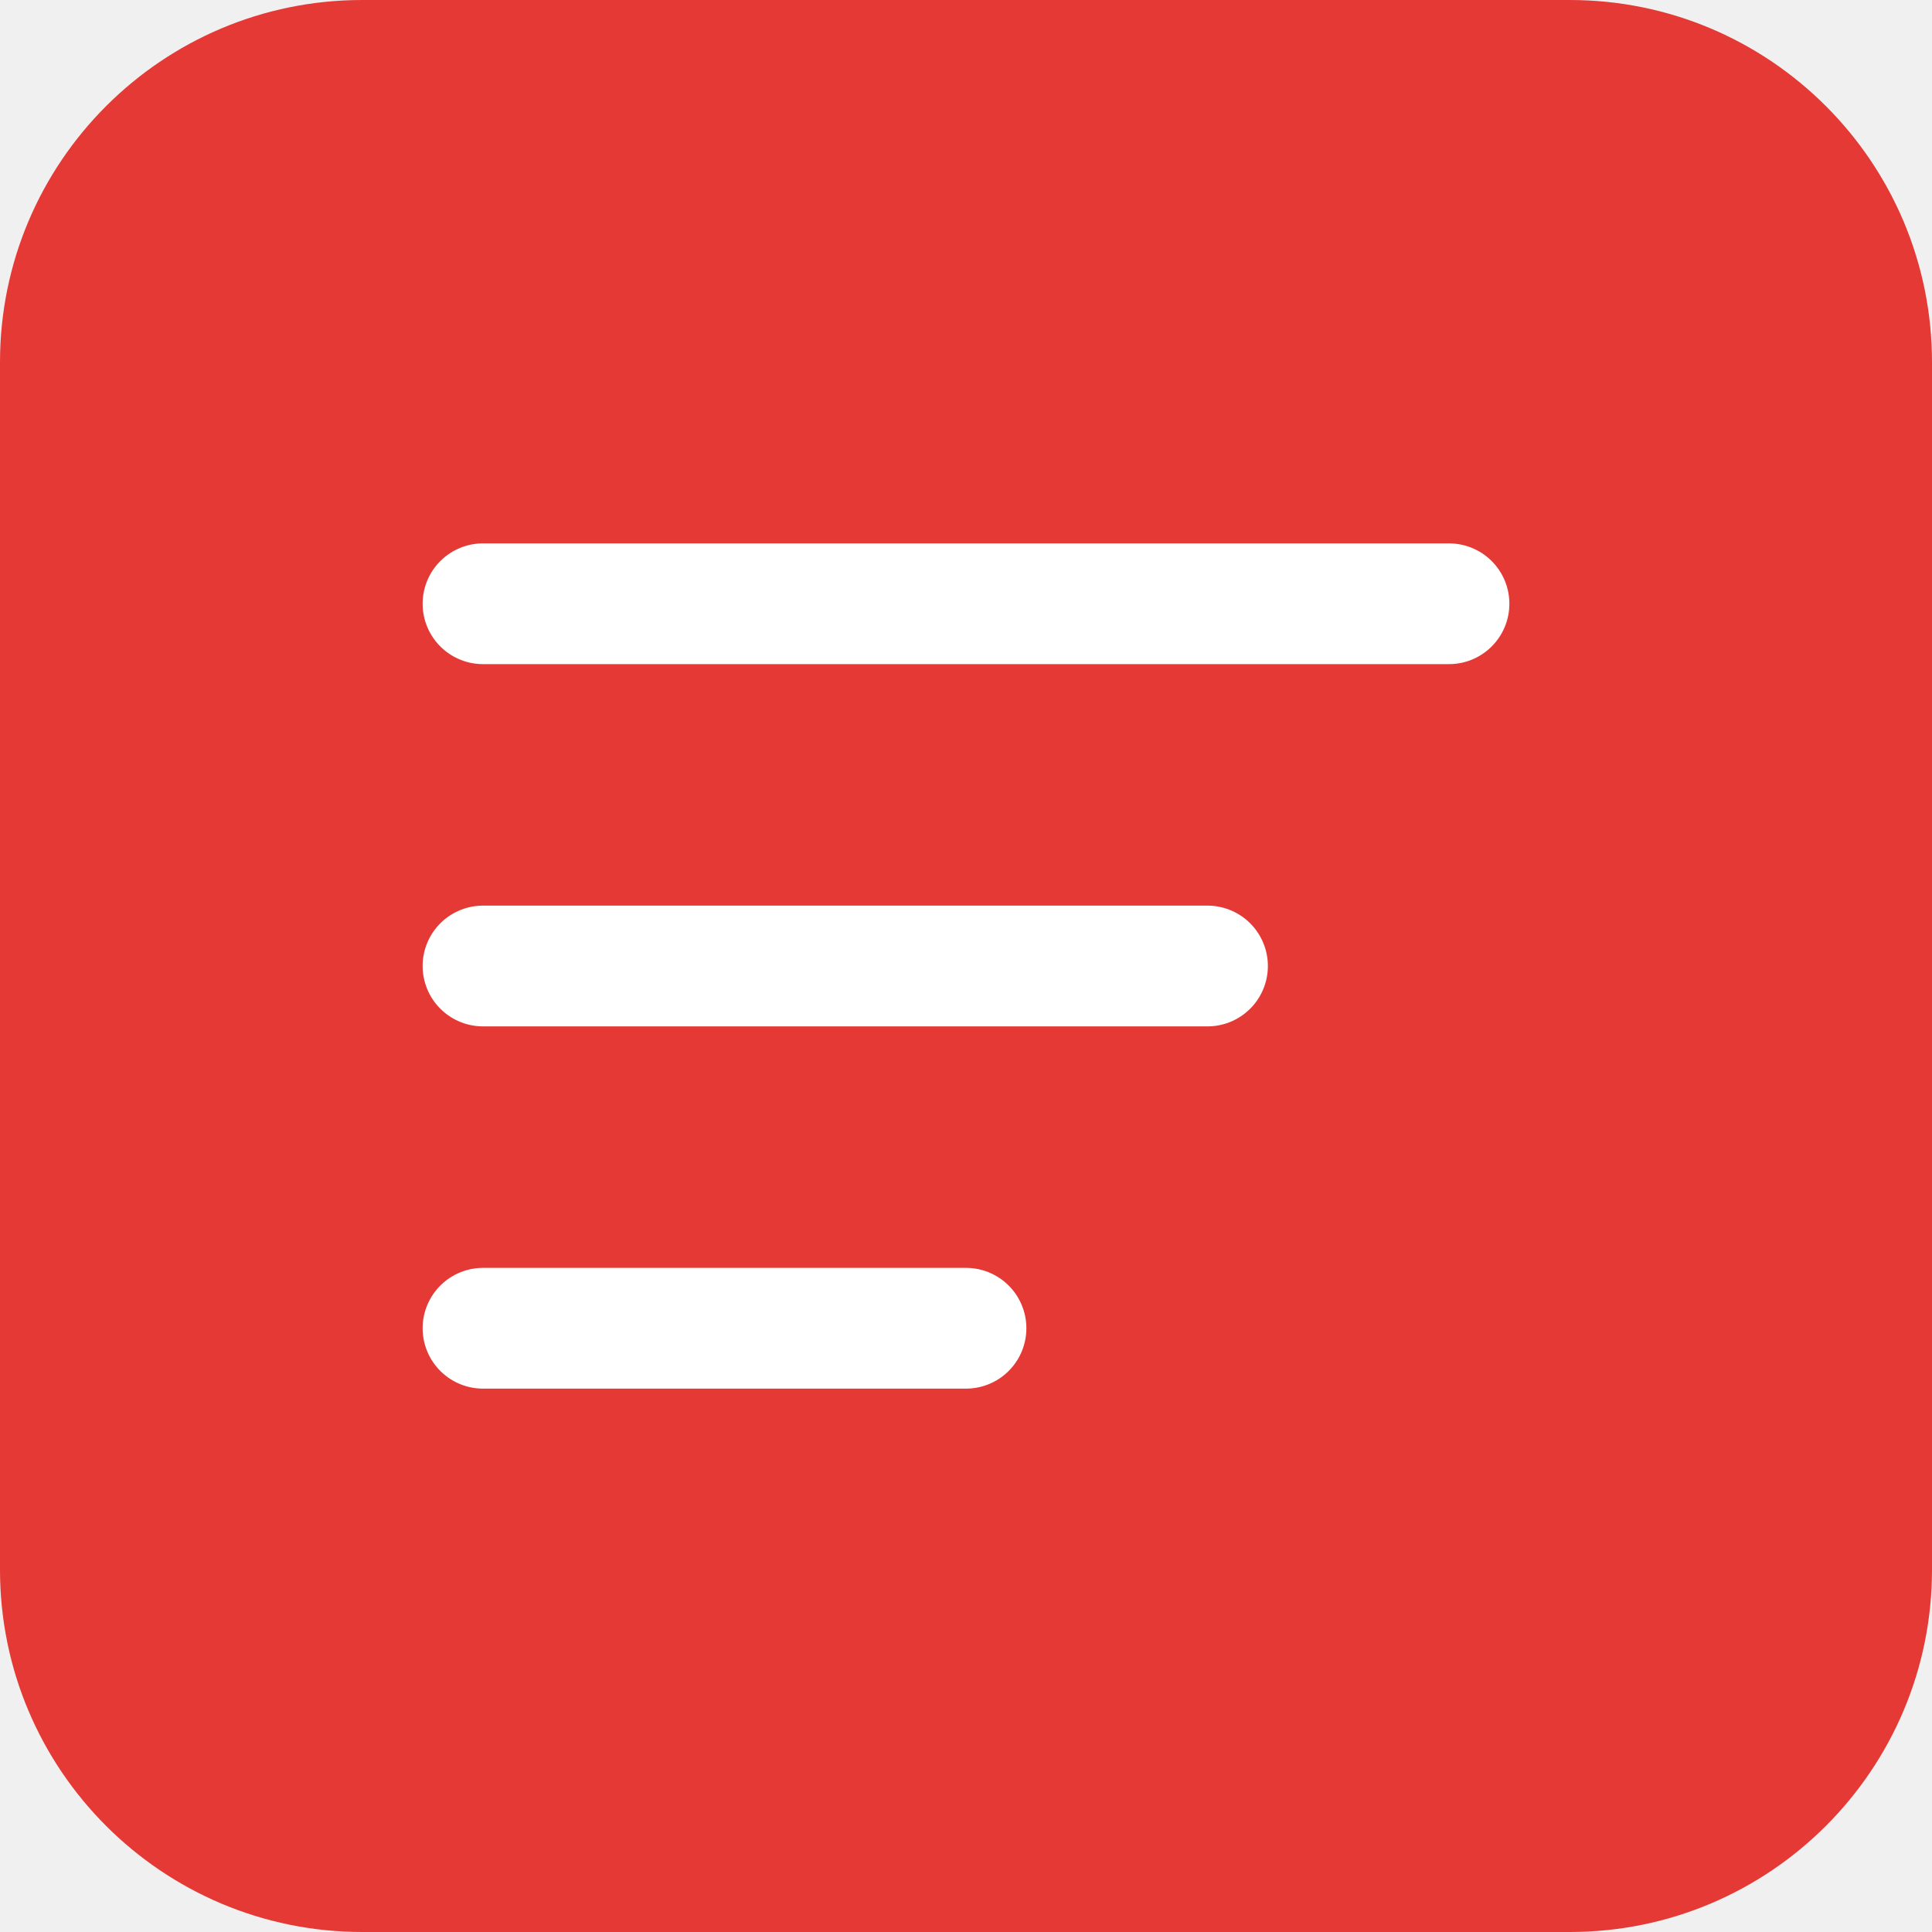
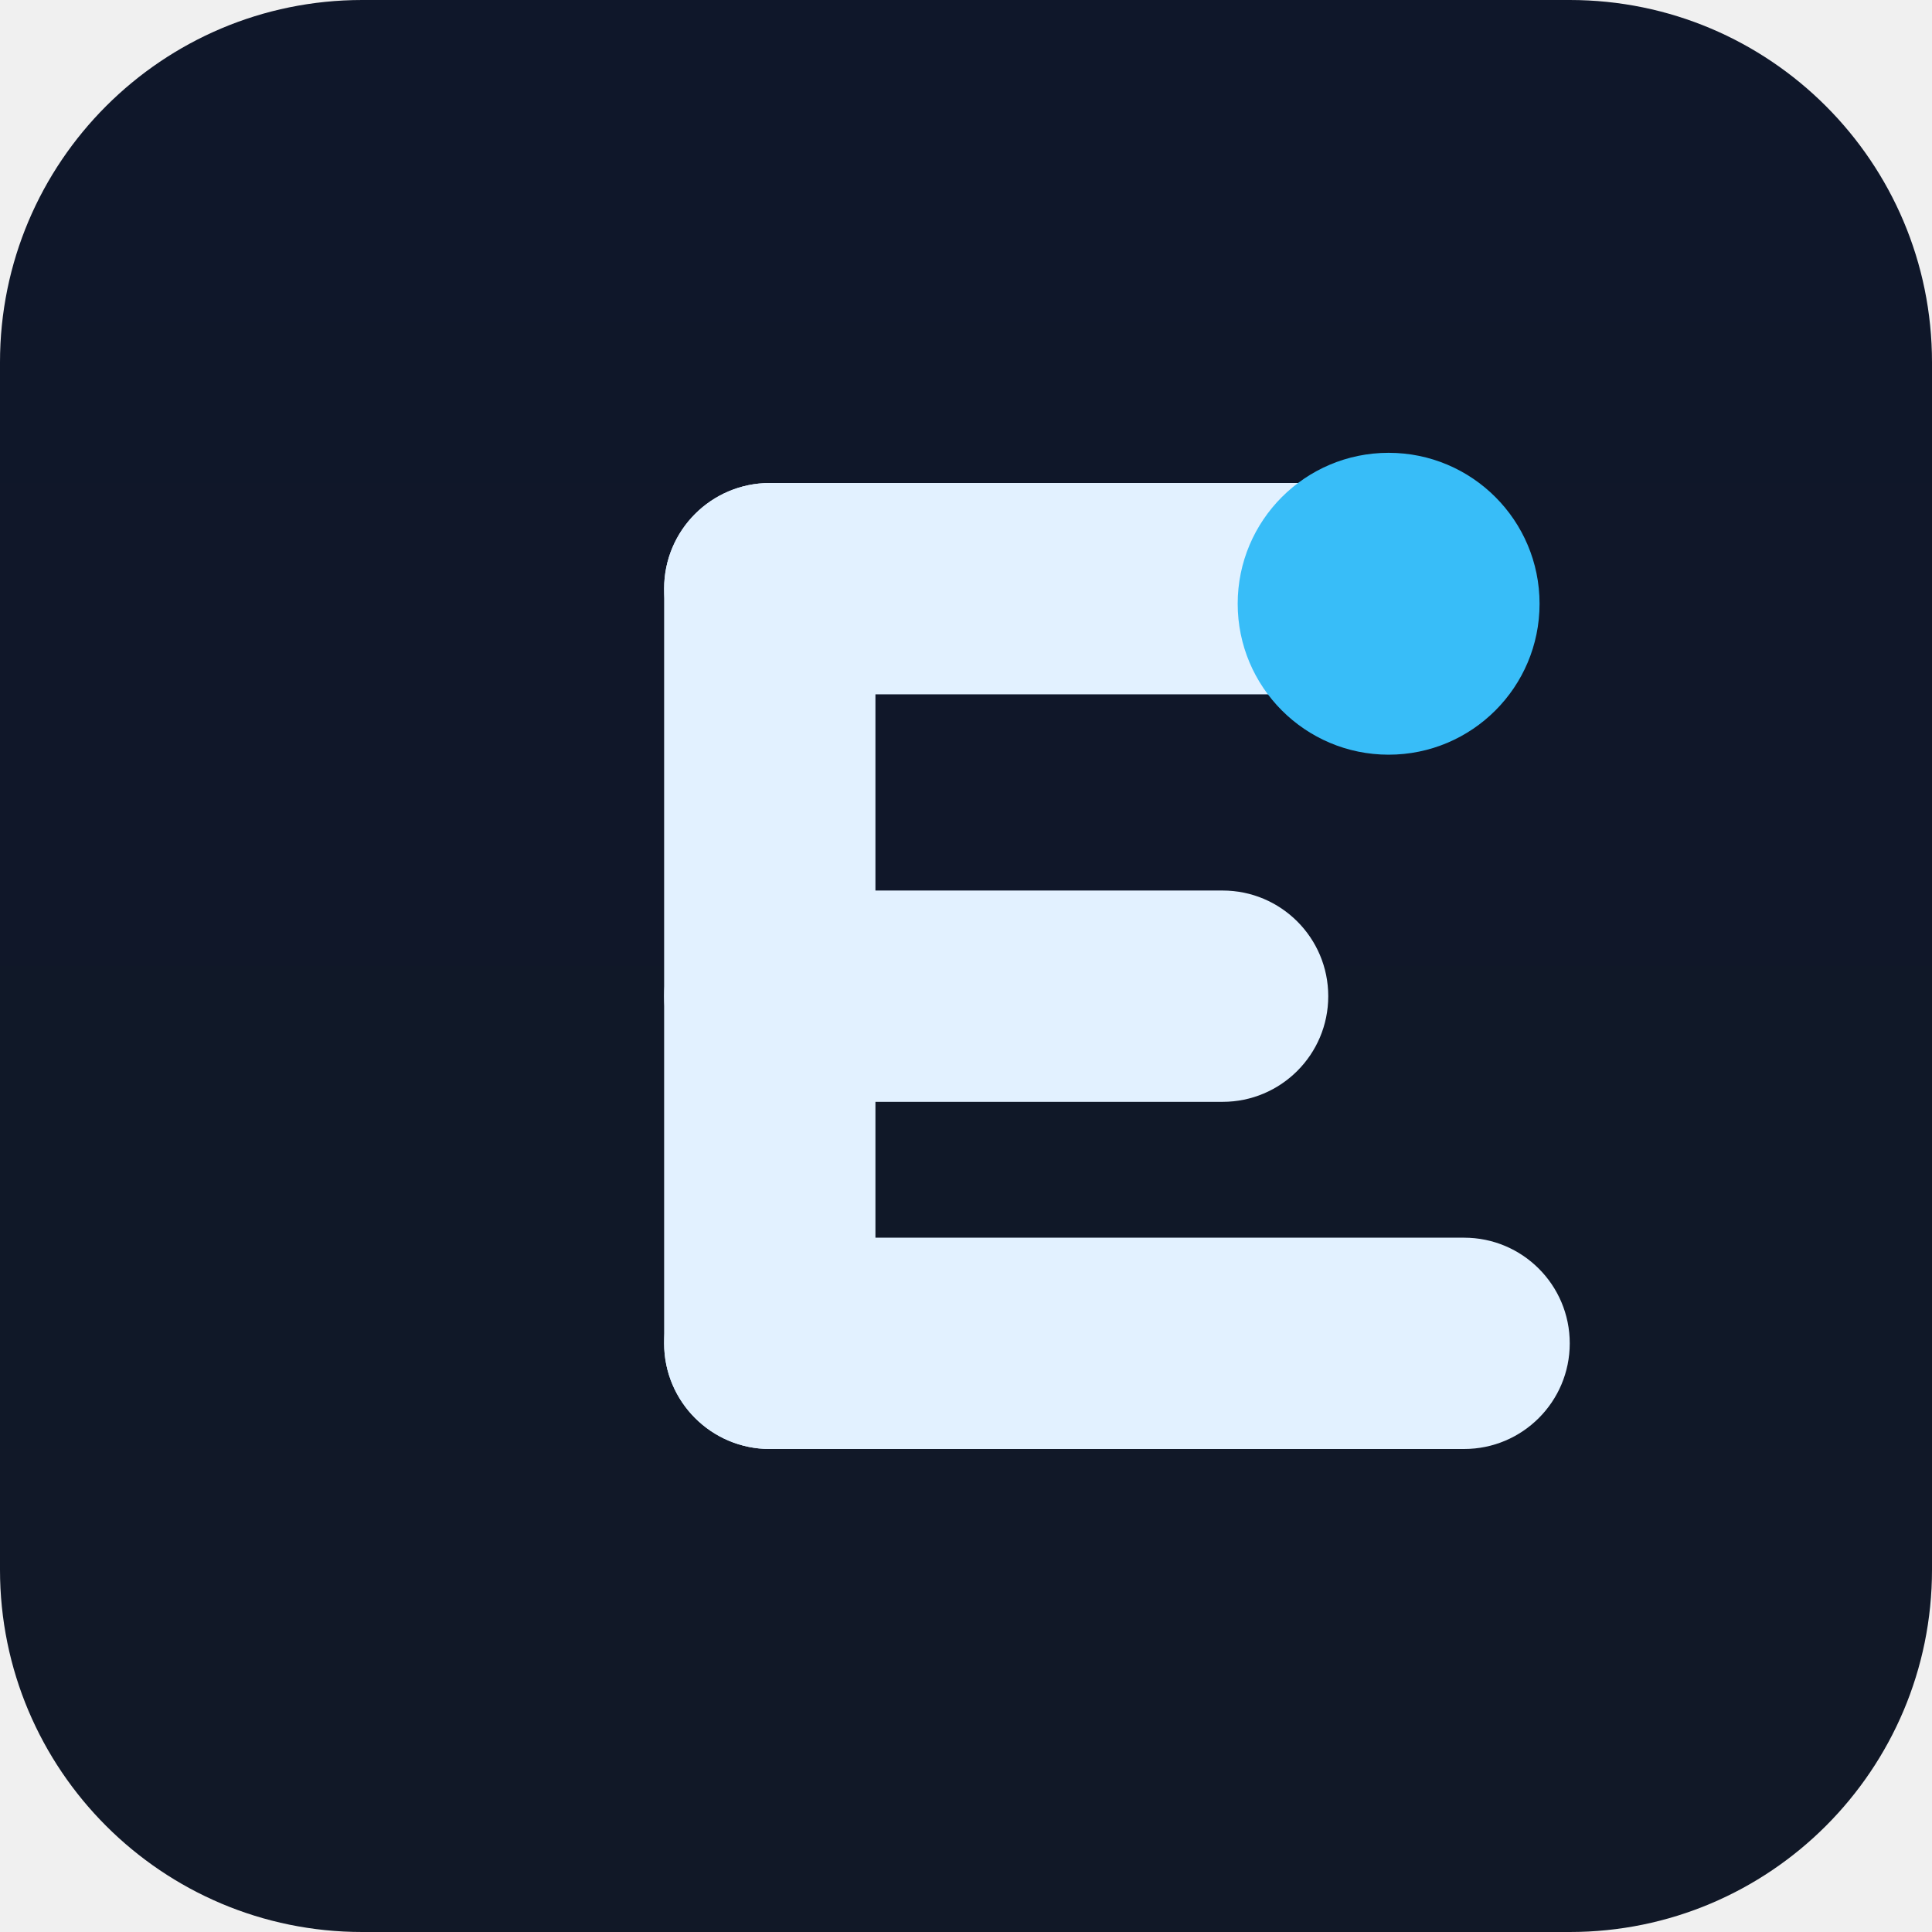
<svg xmlns="http://www.w3.org/2000/svg" width="128" height="128" viewBox="0 0 128 128" fill="none">
-   <rect width="128" height="128" rx="24" fill="#E53935" />
-   <path d="M32 40H96M32 64H80M32 88H64" stroke="white" stroke-width="8" stroke-linecap="round" />
+   <defs>
+     <linearGradient id="bg" x1="0" y1="0" x2="0" y2="128" gradientUnits="userSpaceOnUse">
+       <stop stop-color="#0F172A" />
+       <stop offset="1" stop-color="#111827" />
+     </linearGradient>
+   </defs>
+   <rect width="128" height="128" rx="24" fill="url(#bg)" />
+   <g fill="#E2F1FF">
+     <rect x="44" y="32" width="14" height="64" rx="7" />
+     <rect x="44" y="32" width="52" height="14" rx="7" />
+     <rect x="44" y="59" width="44" height="14" rx="7" />
+     <rect x="44" y="82" width="60" height="14" rx="7" />
+   </g>
+   <circle cx="92" cy="40" r="10" fill="#38BDF8" />
</svg>
